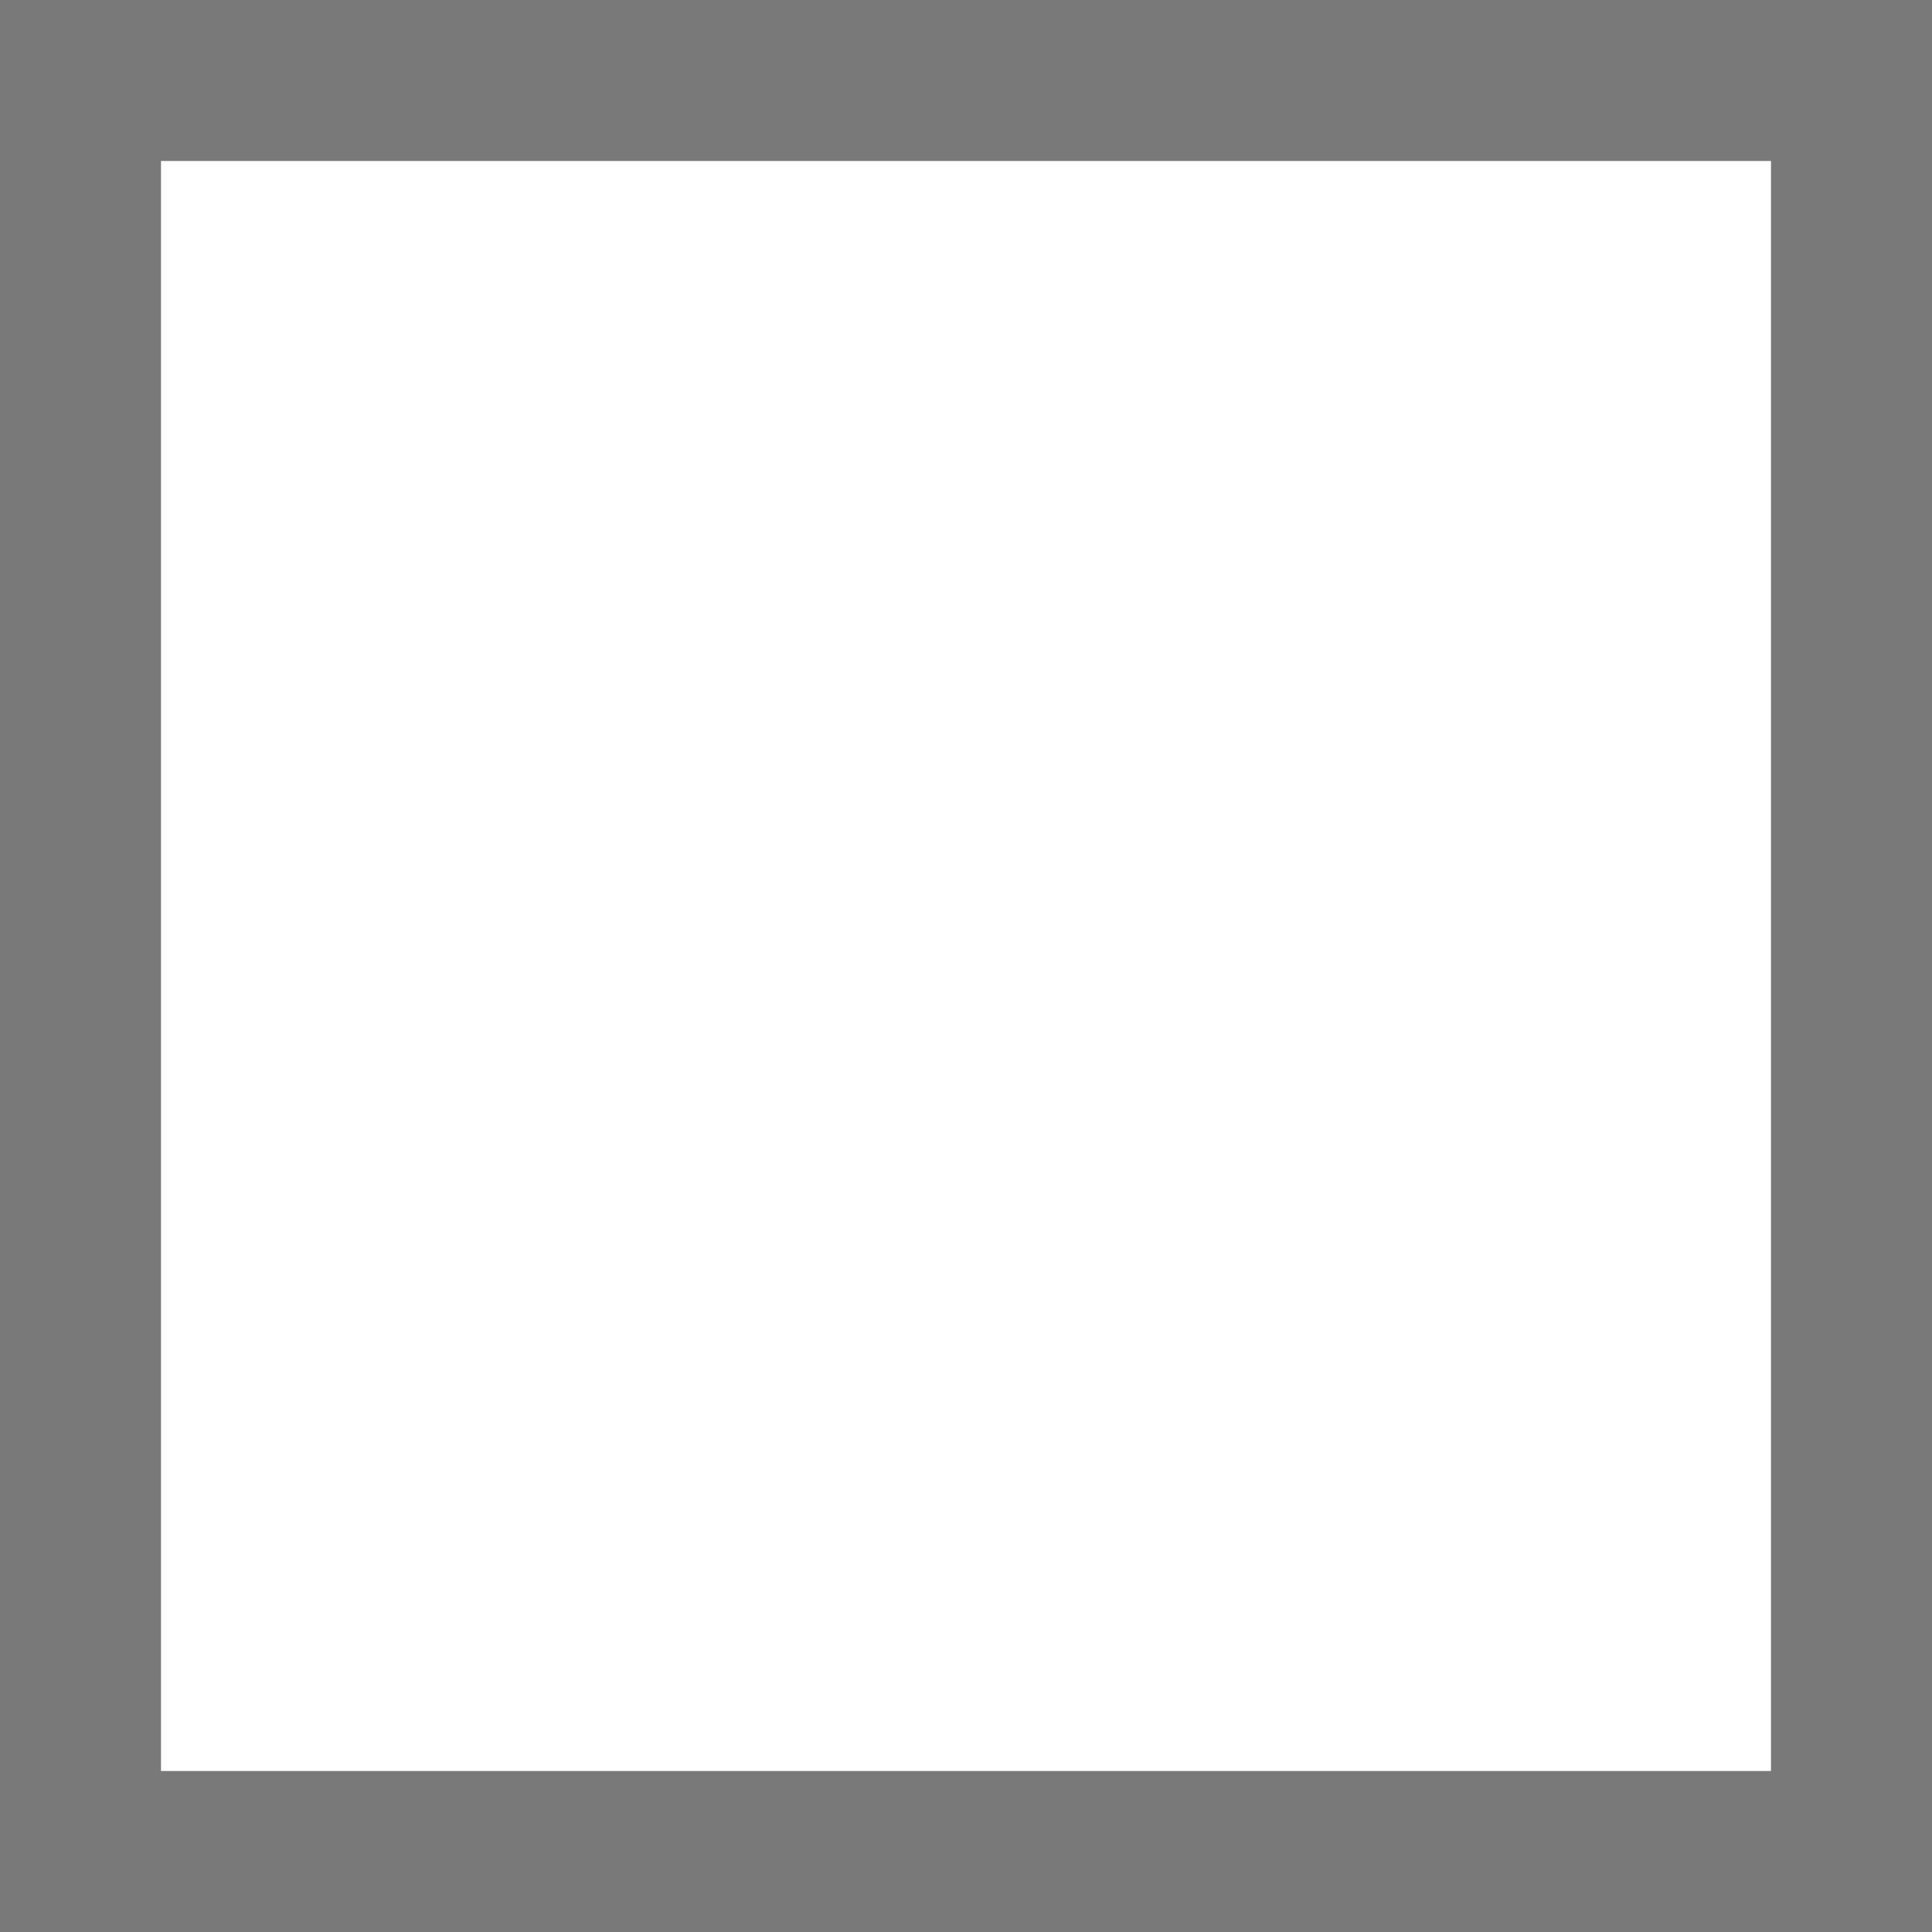
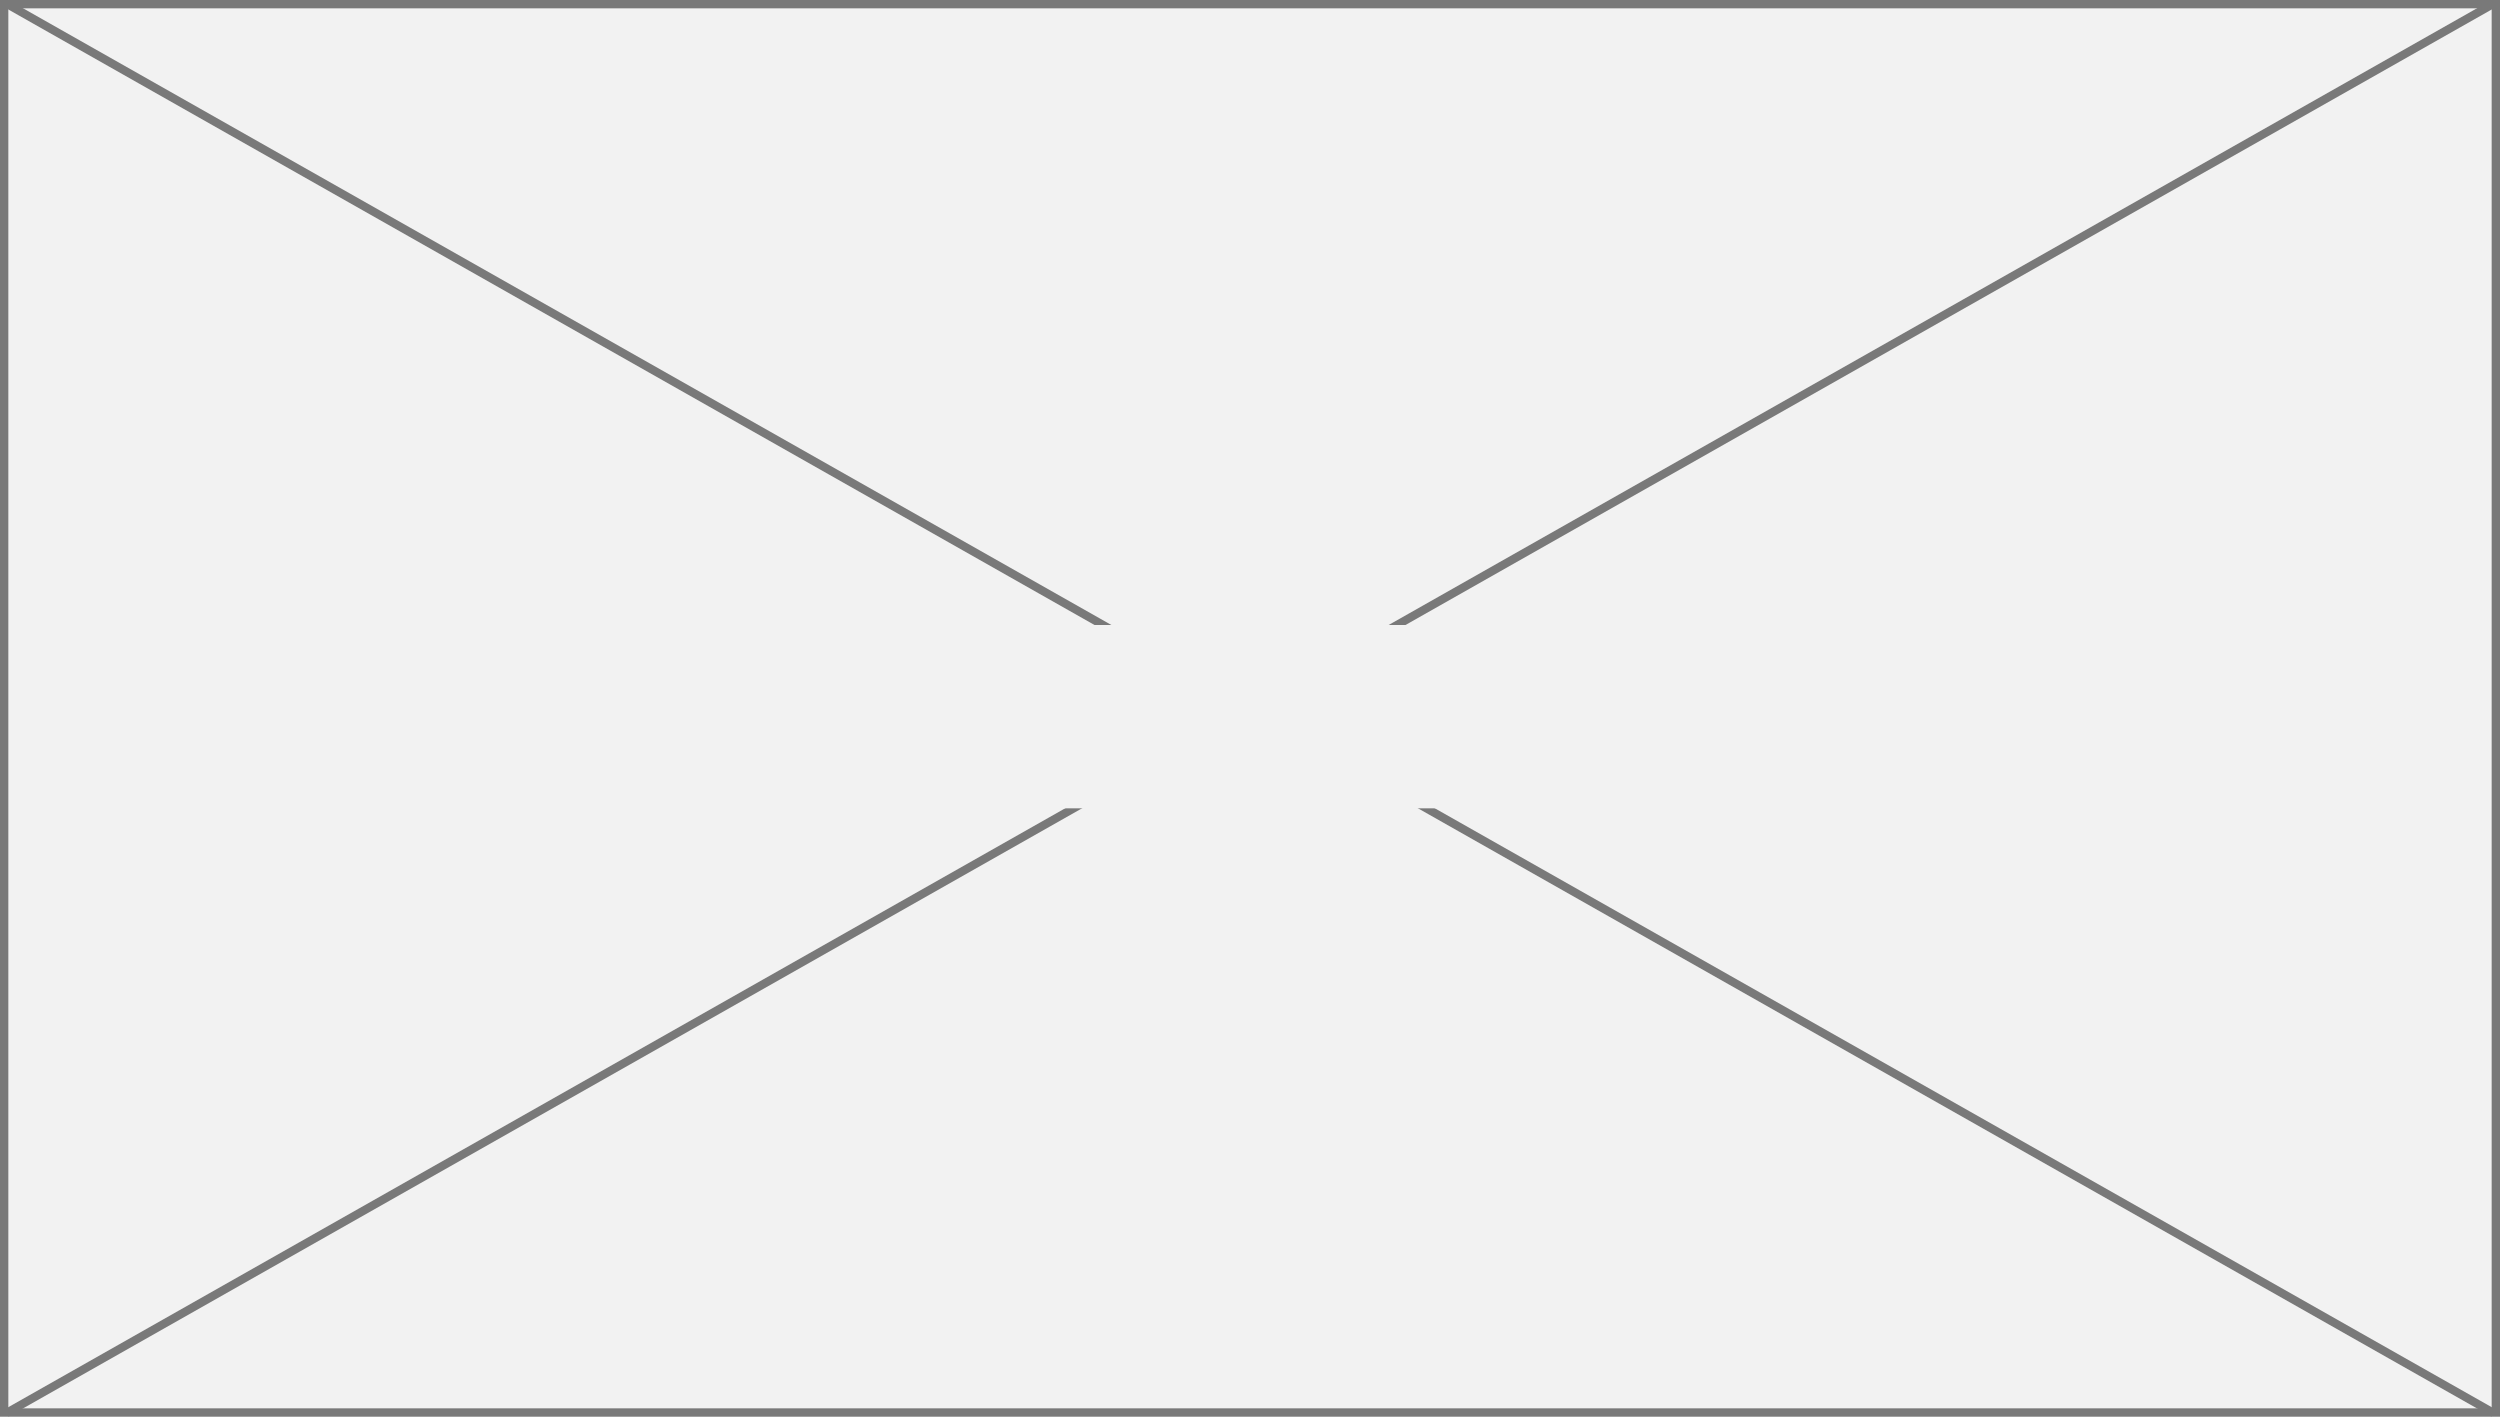
- <svg xmlns="http://www.w3.org/2000/svg" version="1.1" width="12px" height="12px" viewBox="491 1508  12 12">
-   <path d="M 491.5 1508.5  L 502.5 1508.5  L 502.5 1519.5  L 491.5 1519.5  L 491.5 1508.5  Z " fill-rule="nonzero" fill="#ffffff" stroke="none" />
-   <path d="M 491.5 1508.5  L 502.5 1508.5  L 502.5 1519.5  L 491.5 1519.5  L 491.5 1508.5  Z " stroke-width="1" stroke="#797979" fill="none" />
+ <svg xmlns="http://www.w3.org/2000/svg" version="1.1" width="300px" height="170px">
+   <defs>
+     <mask fill="white" id="clip60">
+       <path d="M 6546 1602  L 6716 1602  L 6716 1624  L 6546 1624  Z M 6480 1527  L 6780 1527  L 6780 1697  L 6480 1697  Z " fill-rule="evenodd" />
+     </mask>
+   </defs>
+   <g transform="matrix(1 0 0 1 -6480 -1527 )">
+     <path d="M 6480.5 1527.5  L 6779.5 1527.5  L 6779.5 1696.5  L 6480.5 1696.5  L 6480.5 1527.5  Z " fill-rule="nonzero" fill="#f2f2f2" stroke="none" />
+     <path d="M 6480.5 1527.5  L 6779.5 1527.5  L 6779.5 1696.5  L 6480.5 1696.5  L 6480.5 1527.5  Z " stroke-width="1" stroke="#797979" fill="none" />
+     <path d="M 6480.768 1527.435  L 6779.232 1696.565  M 6779.232 1527.435  L 6480.768 1696.565  " stroke-width="1" stroke="#797979" fill="none" mask="url(#clip60)" />
+   </g>
</svg>
